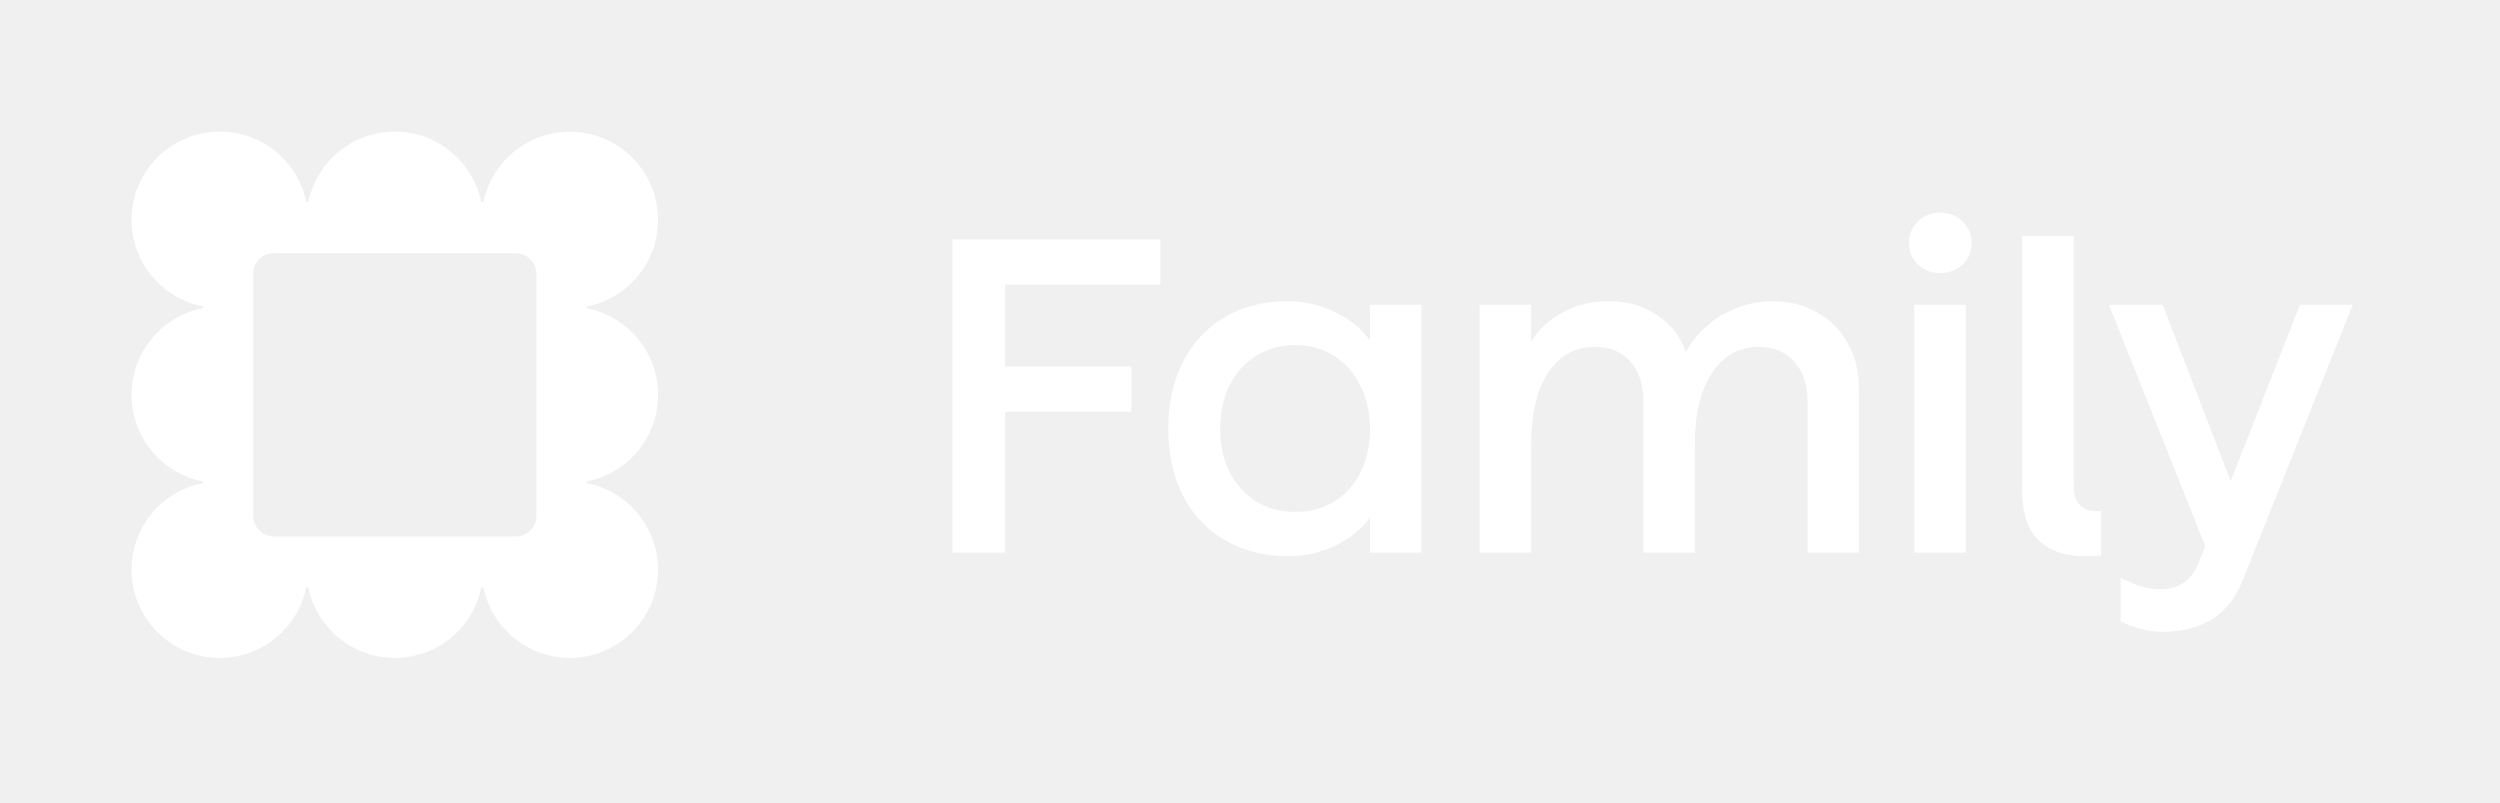
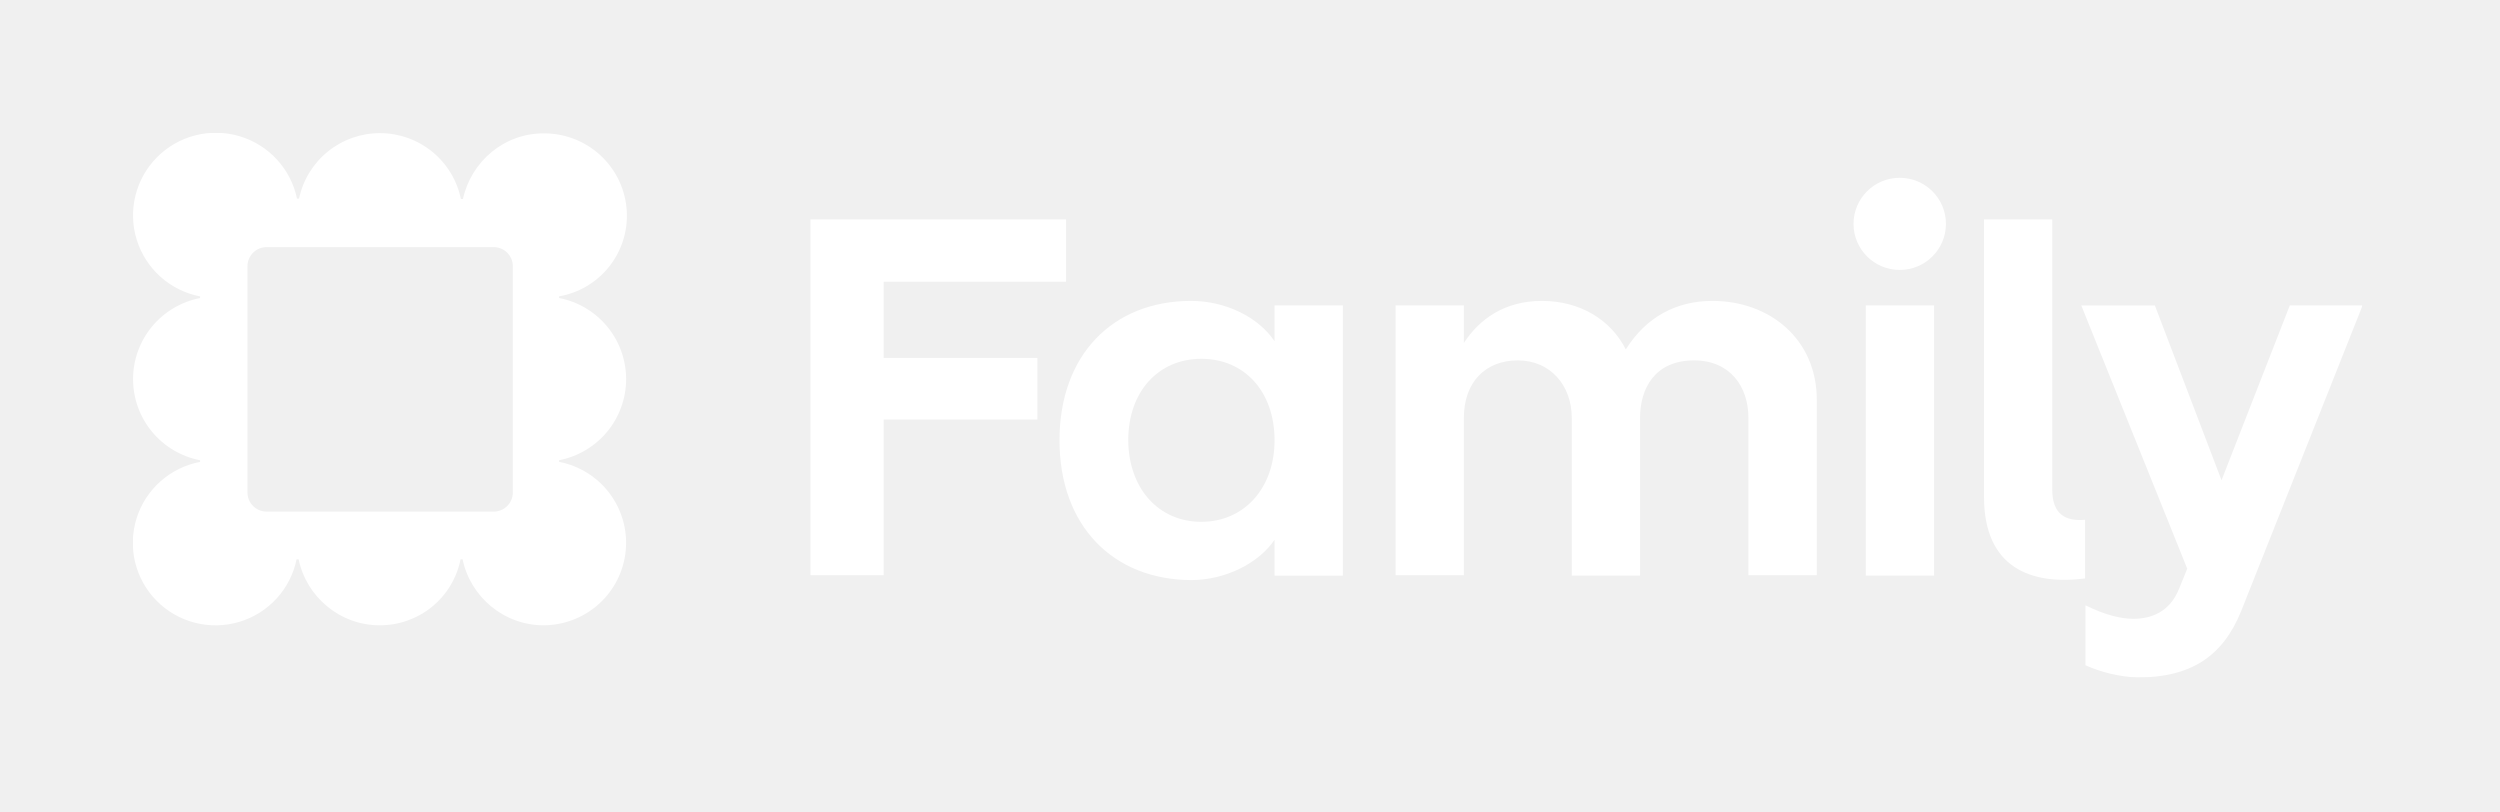
- <svg xmlns="http://www.w3.org/2000/svg" width="190" height="61" viewBox="0 0 190 61" fill="none">
-   <path d="M72.38 18.2H88.19V21.634H76.392V27.856H85.98V31.29H76.392V42H72.38V18.2ZM97.866 42.272C96.098 42.272 94.522 41.875 93.14 41.082C91.757 40.289 90.68 39.155 89.91 37.682C89.162 36.209 88.788 34.509 88.788 32.582C88.788 30.655 89.162 28.955 89.91 27.482C90.68 26.009 91.746 24.875 93.106 24.082C94.488 23.289 96.064 22.892 97.832 22.892C99.146 22.892 100.37 23.175 101.504 23.742C102.637 24.286 103.51 25 104.122 25.884V23.164H108.032V42H104.122V39.314C103.51 40.198 102.637 40.912 101.504 41.456C100.393 42 99.18 42.272 97.866 42.272ZM92.732 32.582C92.732 33.829 92.97 34.928 93.446 35.88C93.944 36.832 94.624 37.58 95.486 38.124C96.347 38.645 97.333 38.906 98.444 38.906C99.554 38.906 100.54 38.645 101.402 38.124C102.263 37.58 102.932 36.832 103.408 35.88C103.884 34.928 104.122 33.829 104.122 32.582C104.122 31.335 103.872 30.236 103.374 29.284C102.898 28.309 102.229 27.561 101.368 27.04C100.529 26.496 99.554 26.224 98.444 26.224C97.333 26.224 96.347 26.496 95.486 27.04C94.624 27.561 93.944 28.309 93.446 29.284C92.97 30.236 92.732 31.335 92.732 32.582ZM134.722 22.892C135.992 22.892 137.114 23.175 138.088 23.742C139.086 24.286 139.868 25.068 140.434 26.088C141.001 27.085 141.284 28.241 141.284 29.556V42H137.374V30.474C137.374 29.227 137.034 28.23 136.354 27.482C135.697 26.734 134.802 26.36 133.668 26.36C132.172 26.36 130.982 27.029 130.098 28.366C129.237 29.681 128.806 31.494 128.806 33.806V42H124.896V30.474C124.896 29.227 124.568 28.23 123.91 27.482C123.253 26.734 122.358 26.36 121.224 26.36C119.728 26.36 118.538 27.017 117.654 28.332C116.793 29.647 116.362 31.471 116.362 33.806V42H112.452V23.164H116.362V25.986C116.861 25.102 117.643 24.365 118.708 23.776C119.774 23.187 120.952 22.892 122.244 22.892C123.65 22.892 124.862 23.232 125.882 23.912C126.925 24.569 127.673 25.51 128.126 26.734C128.852 25.487 129.804 24.535 130.982 23.878C132.161 23.221 133.408 22.892 134.722 22.892ZM145.489 23.164H149.399V42H145.489V23.164ZM147.461 20.75C146.781 20.75 146.215 20.535 145.761 20.104C145.308 19.673 145.081 19.129 145.081 18.472C145.081 17.815 145.308 17.271 145.761 16.84C146.215 16.387 146.781 16.16 147.461 16.16C148.141 16.16 148.708 16.387 149.161 16.84C149.615 17.271 149.841 17.815 149.841 18.472C149.841 19.129 149.615 19.673 149.161 20.104C148.708 20.535 148.141 20.75 147.461 20.75ZM159.671 42.204C159.399 42.249 158.991 42.272 158.447 42.272C156.974 42.272 155.807 41.875 154.945 41.082C154.107 40.266 153.687 39.008 153.687 37.308V17.928H157.597V36.866C157.597 38.294 158.289 38.951 159.671 38.838V42.204ZM164.329 48.018C163.355 48.018 162.301 47.757 161.167 47.236V43.904C162.278 44.493 163.275 44.788 164.159 44.788C165.565 44.788 166.539 44.131 167.083 42.816L167.593 41.49L160.283 23.164H164.363L169.531 36.56L174.801 23.164H178.813L170.415 44.176C169.373 46.737 167.344 48.018 164.329 48.018Z" fill="white" />
-   <path d="M50.011 30.005C50.011 26.741 47.673 24.016 44.581 23.423V23.294C47.673 22.701 50.011 19.976 50.011 16.712C50.011 13.006 47.005 10.011 43.31 10.011C40.067 10.011 37.374 12.305 36.739 15.354H36.577C35.941 12.295 33.237 10 30.005 10C26.773 10 24.07 12.295 23.434 15.343H23.272C22.648 12.295 19.943 10 16.701 10C13.006 10 10 13.006 10 16.701C10 19.965 12.338 22.691 15.43 23.283V23.412C12.338 24.016 10 26.73 10 30.005C10 33.28 12.338 35.995 15.43 36.588V36.717C12.338 37.309 10 40.035 10 43.299C10 47.005 13.006 50 16.701 50C19.943 50 22.648 47.705 23.272 44.646H23.434C24.059 47.695 26.763 50 30.005 50C33.248 50 35.952 47.705 36.577 44.646H36.739C37.363 47.695 40.067 50 43.31 50C47.016 50 50.011 46.994 50.011 43.299C50.011 40.035 47.673 37.309 44.581 36.717V36.588C47.673 35.995 50.011 33.27 50.011 30.005ZM40.768 39.195C40.768 40.067 40.067 40.768 39.195 40.768H20.816C19.943 40.768 19.243 40.067 19.243 39.195V20.816C19.243 19.943 19.943 19.243 20.816 19.243H39.195C40.067 19.243 40.768 19.943 40.768 20.816V39.195Z" fill="white" />
+ <svg xmlns="http://www.w3.org/2000/svg" width="188" height="61" viewBox="0 0 188 61" fill="none">
+   <g clip-path="url(#clip0_1_369)">
+     <mask id="mask0_1_369" style="mask-type:luminance" maskUnits="userSpaceOnUse" x="10" y="10" width="168" height="41">
+       <path d="M177.667 10H10V50.949H177.667V10Z" fill="white" />
+     </mask>
+     <g mask="url(#mask0_1_369)">
+       <path d="M47.143 16.222C47.143 14.58 46.488 13.006 45.324 11.845C44.159 10.683 42.579 10.031 40.932 10.03C37.919 10 35.43 12.146 34.813 14.965H34.659C34.373 13.569 33.612 12.314 32.506 11.412C31.4 10.51 30.015 10.015 28.586 10.012C27.157 10.008 25.77 10.496 24.659 11.392C23.548 12.289 22.781 13.54 22.488 14.935H22.334C22.105 13.834 21.581 12.816 20.818 11.989C20.055 11.162 19.081 10.557 18 10.239C16.919 9.92 15.771 9.9 14.68 10.18C13.588 10.461 12.593 11.031 11.801 11.831C11.009 12.63 10.449 13.629 10.182 14.72C9.914 15.812 9.949 16.956 10.282 18.029C10.615 19.103 11.234 20.066 12.073 20.817C12.912 21.567 13.94 22.076 15.047 22.29V22.413C13.627 22.689 12.348 23.448 11.428 24.561C10.508 25.674 10.006 27.071 10.006 28.513C10.006 29.954 10.508 31.351 11.428 32.464C12.348 33.577 13.627 34.336 15.047 34.612V34.734C13.939 34.944 12.909 35.45 12.068 36.198C11.226 36.946 10.604 37.908 10.269 38.981C9.934 40.055 9.897 41.199 10.164 42.291C10.43 43.383 10.989 44.382 11.781 45.182C12.574 45.982 13.569 46.552 14.662 46.831C15.754 47.111 16.901 47.089 17.982 46.768C19.063 46.448 20.036 45.84 20.797 45.011C21.558 44.181 22.079 43.162 22.303 42.06H22.457C23.041 44.88 25.562 47.022 28.546 47.022C29.98 47.029 31.373 46.537 32.484 45.631C33.595 44.726 34.355 43.463 34.633 42.06H34.787C35.371 44.88 37.892 47.022 40.875 47.022C42.421 47.018 43.91 46.441 45.053 45.403C46.195 44.364 46.909 42.939 47.055 41.405C47.201 39.87 46.768 38.337 45.842 37.103C44.915 35.869 43.561 35.024 42.044 34.731V34.609C43.463 34.333 44.742 33.573 45.662 32.461C46.582 31.348 47.084 29.951 47.084 28.509C47.084 27.067 46.582 25.671 45.662 24.558C44.742 23.445 43.463 22.686 42.044 22.41V22.287C43.474 22.036 44.769 21.29 45.702 20.18C46.634 19.071 47.145 17.67 47.143 16.222ZM38.565 37.033C38.565 37.222 38.528 37.41 38.455 37.585C38.383 37.76 38.276 37.919 38.142 38.053C38.008 38.186 37.848 38.292 37.673 38.365C37.497 38.437 37.309 38.474 37.119 38.474H20.055C19.865 38.474 19.677 38.437 19.501 38.365C19.326 38.292 19.166 38.186 19.032 38.053C18.898 37.919 18.791 37.76 18.719 37.585C18.646 37.41 18.609 37.222 18.61 37.033V20.023C18.609 19.834 18.646 19.646 18.719 19.471C18.791 19.296 18.898 19.137 19.032 19.003C19.166 18.869 19.326 18.763 19.501 18.691C19.677 18.619 19.865 18.582 20.055 18.582H37.119C37.309 18.582 37.497 18.619 37.673 18.691C37.848 18.763 38.008 18.869 38.142 19.003C38.276 19.137 38.383 19.296 38.455 19.471C38.528 19.646 38.565 19.834 38.565 20.023V37.033Z" fill="white" />
+       <path d="M66.453 21.188H80.166V16.497H60.949V43.255H66.453V31.547H78.014V26.919H66.453V21.188Z" fill="white" />
+       <path d="M95.847 25.662C94.618 23.823 92.127 22.628 89.574 22.628C83.671 22.628 79.674 26.704 79.674 33.11C79.674 39.516 83.671 43.592 89.574 43.623C92.127 43.623 94.648 42.367 95.847 40.589V43.288H100.982V22.965H95.847V25.662ZM90.346 39.241C87.115 39.241 84.872 36.728 84.844 33.111C84.844 29.434 87.12 26.982 90.346 26.982C93.571 26.982 95.847 29.434 95.847 33.111C95.847 36.696 93.571 39.24 90.34 39.24L90.346 39.241Z" fill="white" />
+       <path d="M128.778 22.628C126.071 22.628 123.8 23.823 122.26 26.275C121.125 24.038 118.816 22.628 115.957 22.628C113.127 22.628 111.251 24.007 110.083 25.785V22.965H104.948V43.253H110.083V31.424C110.083 28.758 111.682 27.102 114.142 27.102C116.602 27.102 118.197 29.003 118.197 31.424V43.286H123.332V31.424C123.332 29.186 124.467 27.102 127.391 27.102C130.098 27.102 131.481 29.065 131.481 31.424V43.253H136.623V30.076C136.623 25.478 133.052 22.628 128.778 22.628Z" fill="white" />
+       <path d="M142.86 20.299C144.78 20.299 146.335 18.748 146.335 16.835C146.335 14.922 144.78 13.371 142.86 13.371C140.941 13.371 139.385 14.922 139.385 16.835C139.385 18.748 140.941 20.299 142.86 20.299Z" fill="white" />
+       <path d="M145.443 22.965H140.308V43.286H145.443V22.965Z" fill="white" />
+       <path d="M154.33 36.819V16.498H149.198V37.371C149.198 42.673 152.704 44.021 156.796 43.5V39.087C155.375 39.209 154.33 38.719 154.33 36.819Z" fill="white" />
+       <path d="M172.194 22.965L167.059 36.115L162.047 22.97H156.513L164.48 42.764L163.869 44.267C163.162 46.044 161.747 46.534 160.425 46.534C159.503 46.534 158.334 46.258 156.828 45.523V50.029C158.058 50.573 159.381 50.885 160.725 50.949C164.723 50.949 167.152 49.382 168.536 45.952L177.667 22.965H172.194Z" fill="white" />
+     </g>
+   </g>
+   <defs>
+     <clipPath id="clip0_1_369">
+       <rect width="167.667" height="41" fill="white" transform="translate(10 10)" />
+     </clipPath>
+   </defs>
</svg>
